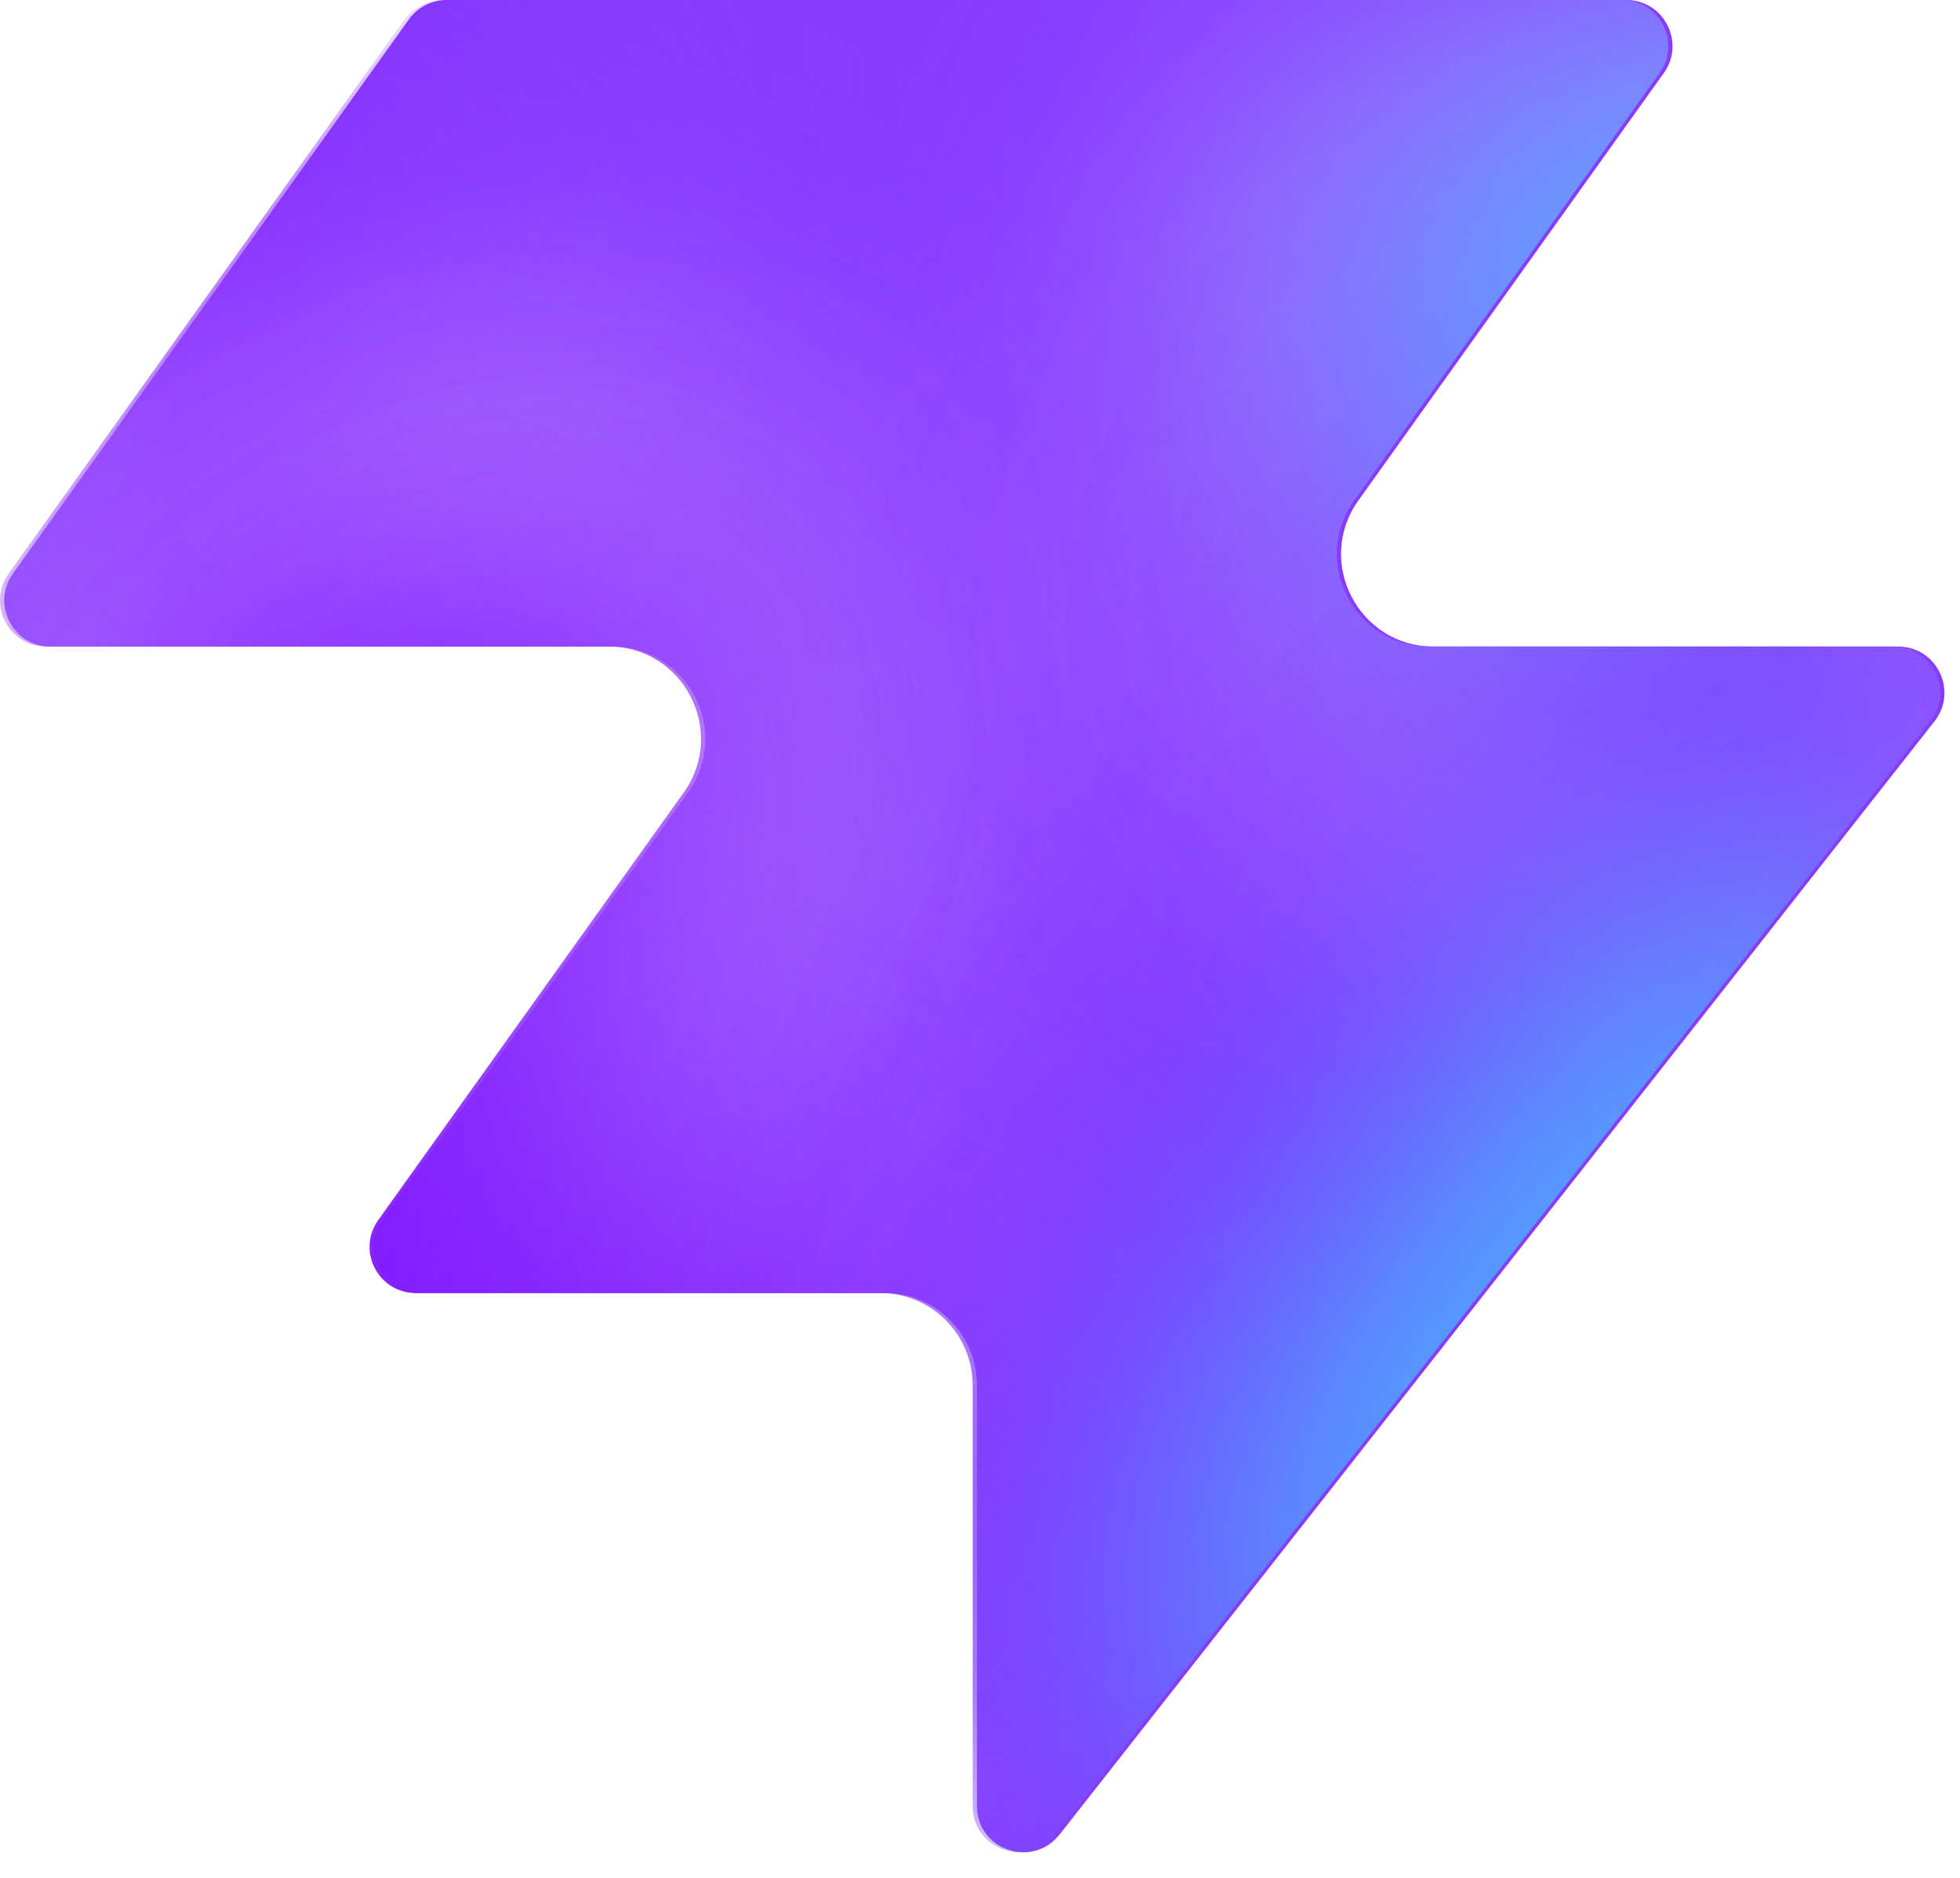
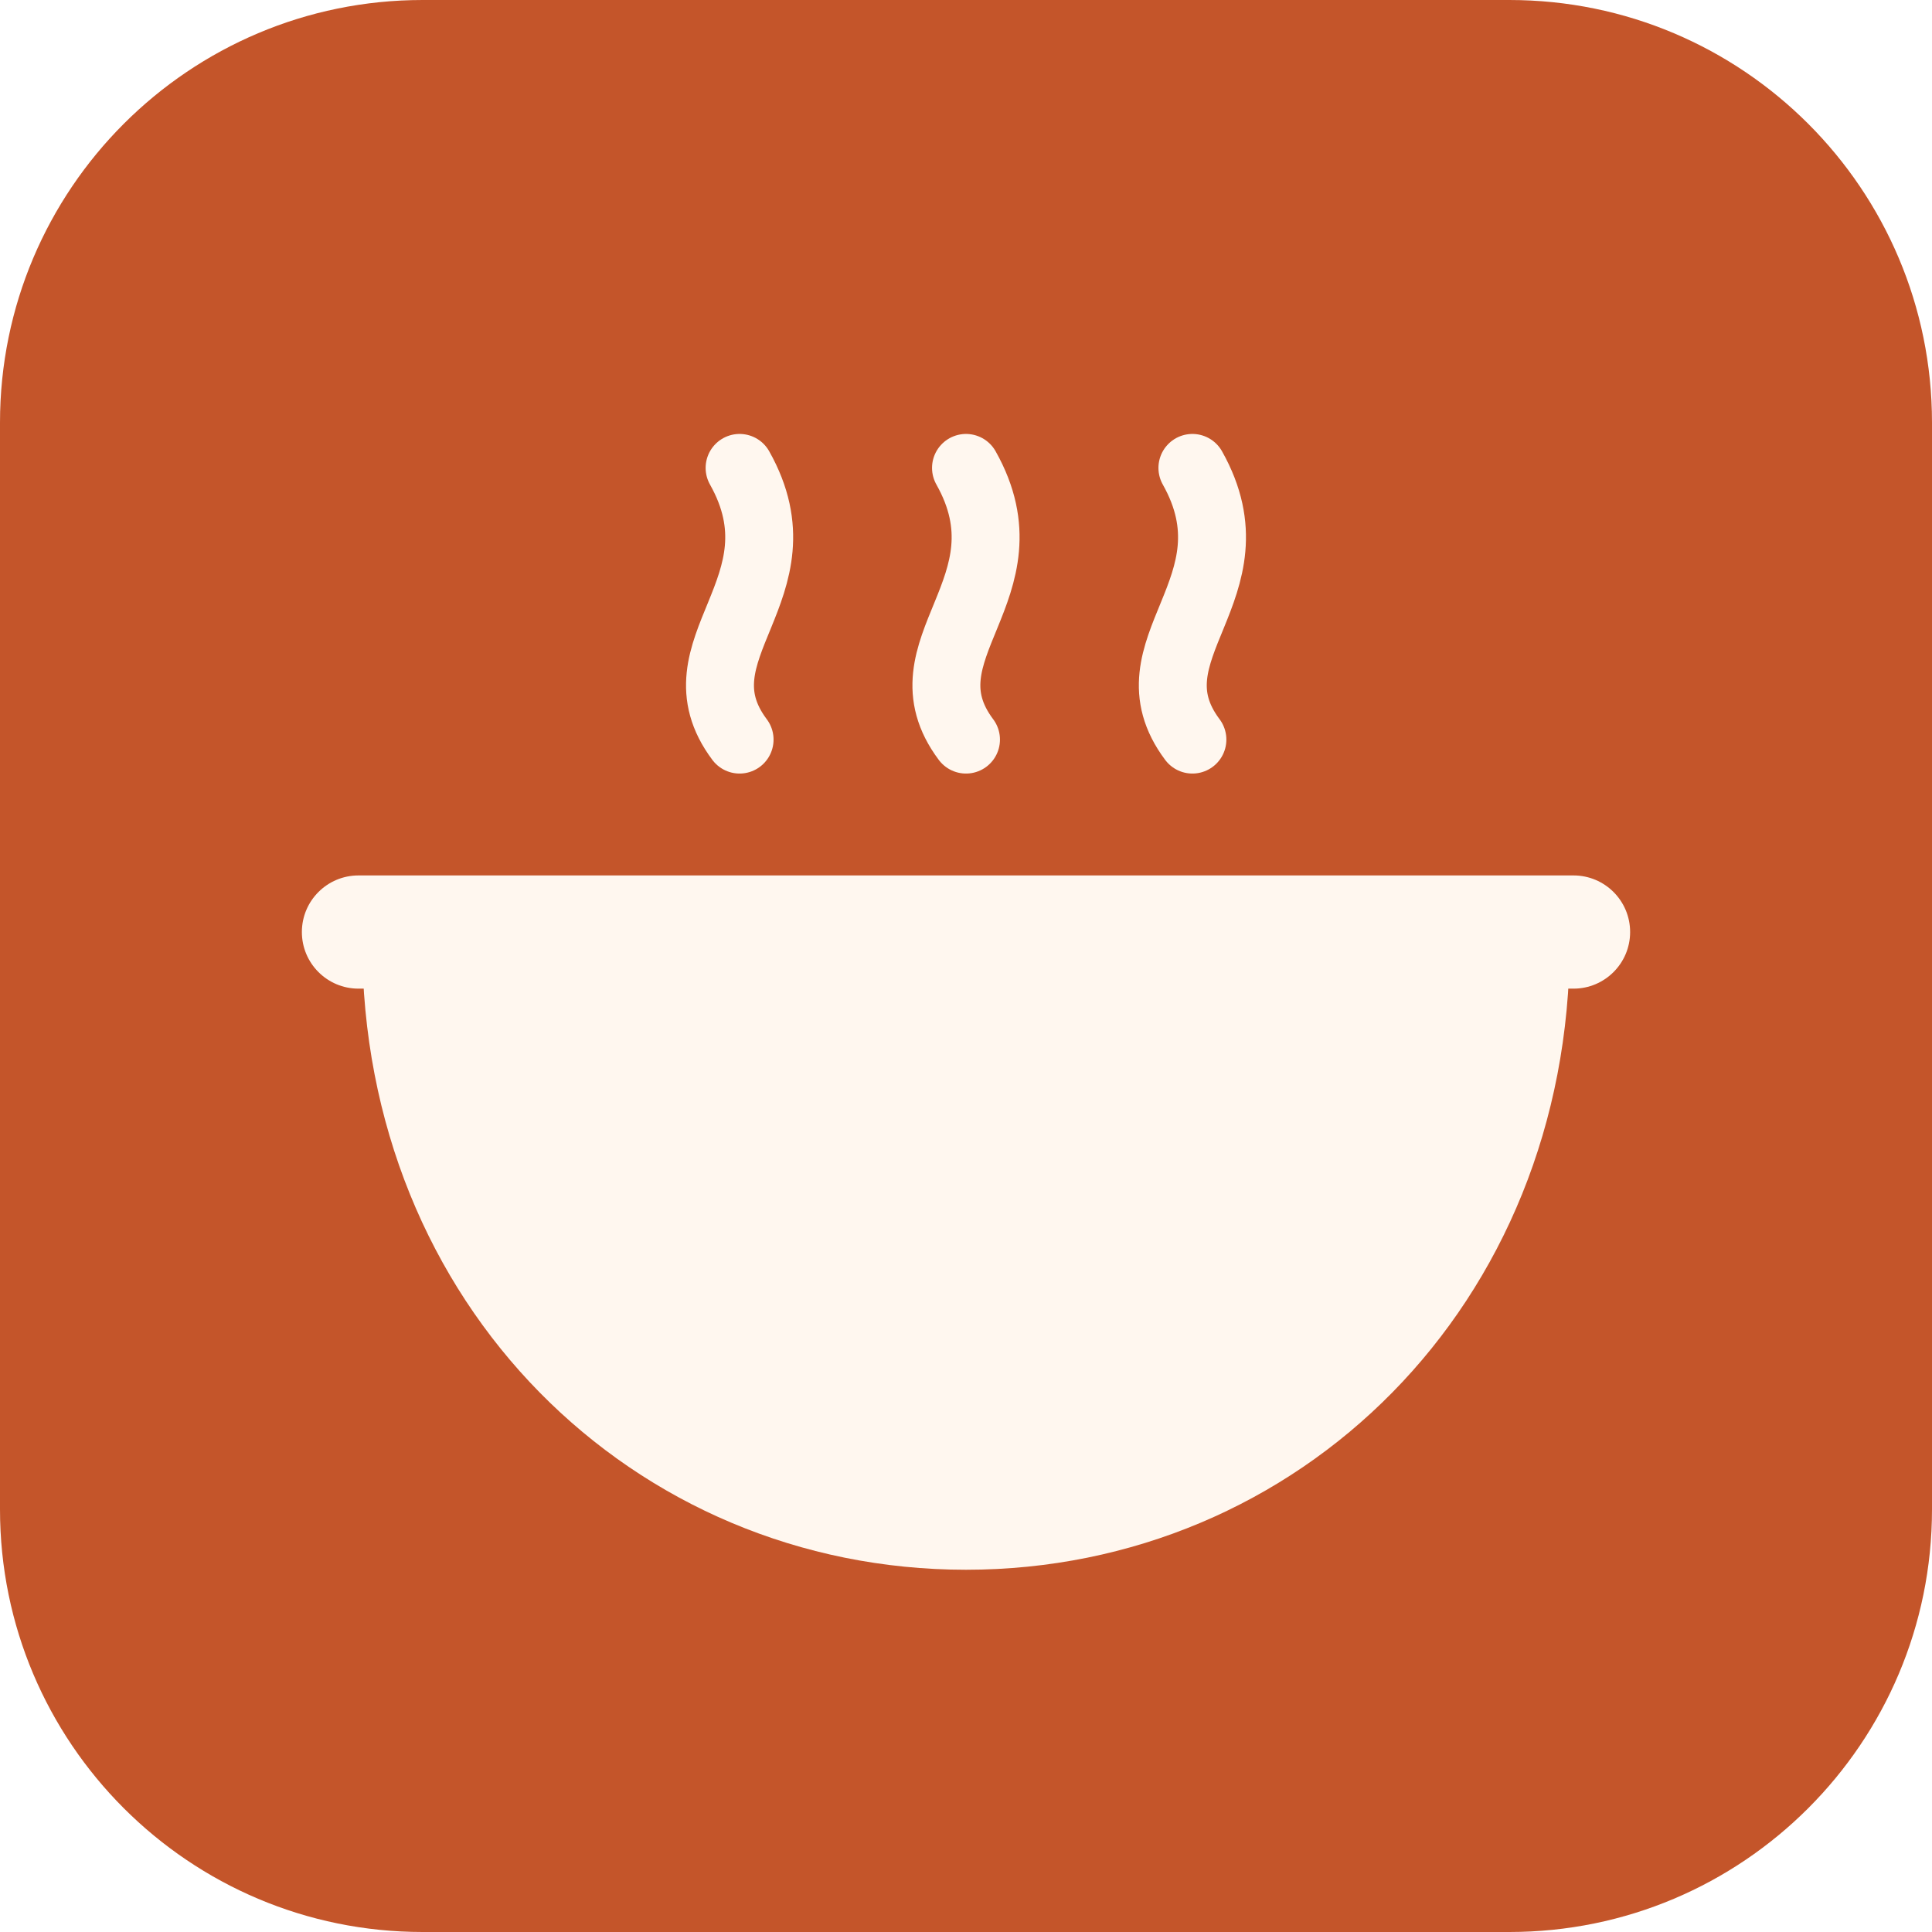
- <svg xmlns="http://www.w3.org/2000/svg" width="48" height="46" fill="none" viewBox="0 0 48 46">
-   <path fill="#863bff" d="M25.946 44.938c-.664.845-2.021.375-2.021-.698V33.937a2.26 2.26 0 0 0-2.262-2.262H10.287c-.92 0-1.456-1.04-.92-1.788l7.48-10.471c1.07-1.497 0-3.578-1.842-3.578H1.237c-.92 0-1.456-1.04-.92-1.788L10.013.474c.214-.297.556-.474.92-.474h28.894c.92 0 1.456 1.04.92 1.788l-7.48 10.471c-1.07 1.498 0 3.579 1.842 3.579h11.377c.943 0 1.473 1.088.89 1.83L25.947 44.94z" style="fill:#863bff;fill:color(display-p3 .525 .23 1);fill-opacity:1" />
-   <mask id="a" width="48" height="46" x="0" y="0" maskUnits="userSpaceOnUse" style="mask-type:alpha">
-     <path fill="#000" d="M25.842 44.938c-.664.844-2.021.375-2.021-.698V33.937a2.26 2.26 0 0 0-2.262-2.262H10.183c-.92 0-1.456-1.04-.92-1.788l7.48-10.471c1.07-1.498 0-3.579-1.842-3.579H1.133c-.92 0-1.456-1.04-.92-1.787L9.91.473c.214-.297.556-.474.92-.474h28.894c.92 0 1.456 1.04.92 1.788l-7.48 10.471c-1.07 1.498 0 3.578 1.842 3.578h11.377c.943 0 1.473 1.088.89 1.832L25.843 44.94z" style="fill:#000;fill-opacity:1" />
-   </mask>
-   <g mask="url(#a)">
-     <g filter="url(#b)">
-       <ellipse cx="5.508" cy="14.704" fill="#ede6ff" rx="5.508" ry="14.704" style="fill:#ede6ff;fill:color(display-p3 .927 .903 1);fill-opacity:1" transform="matrix(.00324 1 1 -.00324 -4.47 31.516)" />
-     </g>
-     <g filter="url(#c)">
-       <ellipse cx="10.399" cy="29.851" fill="#ede6ff" rx="10.399" ry="29.851" style="fill:#ede6ff;fill:color(display-p3 .927 .903 1);fill-opacity:1" transform="matrix(.00324 1 1 -.00324 -39.328 7.883)" />
-     </g>
-     <g filter="url(#d)">
-       <ellipse cx="5.508" cy="30.487" fill="#7e14ff" rx="5.508" ry="30.487" style="fill:#7e14ff;fill:color(display-p3 .492 .077 1);fill-opacity:1" transform="rotate(89.814 -25.913 -14.639)scale(1 -1)" />
-     </g>
-     <g filter="url(#e)">
-       <ellipse cx="5.508" cy="30.599" fill="#7e14ff" rx="5.508" ry="30.599" style="fill:#7e14ff;fill:color(display-p3 .492 .077 1);fill-opacity:1" transform="rotate(89.814 -32.644 -3.334)scale(1 -1)" />
-     </g>
-     <g filter="url(#f)">
-       <ellipse cx="5.508" cy="30.599" fill="#7e14ff" rx="5.508" ry="30.599" style="fill:#7e14ff;fill:color(display-p3 .492 .077 1);fill-opacity:1" transform="matrix(.00324 1 1 -.00324 -34.34 30.47)" />
-     </g>
-     <g filter="url(#g)">
-       <ellipse cx="14.072" cy="22.078" fill="#ede6ff" rx="14.072" ry="22.078" style="fill:#ede6ff;fill:color(display-p3 .927 .903 1);fill-opacity:1" transform="rotate(93.35 24.506 48.493)scale(-1 1)" />
-     </g>
-     <g filter="url(#h)">
-       <ellipse cx="3.47" cy="21.501" fill="#7e14ff" rx="3.47" ry="21.501" style="fill:#7e14ff;fill:color(display-p3 .492 .077 1);fill-opacity:1" transform="rotate(89.009 28.708 47.59)scale(-1 1)" />
-     </g>
-     <g filter="url(#i)">
-       <ellipse cx="3.47" cy="21.501" fill="#7e14ff" rx="3.47" ry="21.501" style="fill:#7e14ff;fill:color(display-p3 .492 .077 1);fill-opacity:1" transform="rotate(89.009 28.708 47.59)scale(-1 1)" />
-     </g>
-     <g filter="url(#j)">
-       <ellipse cx=".387" cy="8.972" fill="#7e14ff" rx="4.407" ry="29.108" style="fill:#7e14ff;fill:color(display-p3 .492 .077 1);fill-opacity:1" transform="rotate(39.51 .387 8.972)" />
-     </g>
-     <g filter="url(#k)">
-       <ellipse cx="47.523" cy="-6.092" fill="#7e14ff" rx="4.407" ry="29.108" style="fill:#7e14ff;fill:color(display-p3 .492 .077 1);fill-opacity:1" transform="rotate(37.892 47.523 -6.092)" />
-     </g>
-     <g filter="url(#l)">
-       <ellipse cx="41.412" cy="6.333" fill="#47bfff" rx="5.971" ry="9.665" style="fill:#47bfff;fill:color(display-p3 .28 .748 1);fill-opacity:1" transform="rotate(37.892 41.412 6.333)" />
-     </g>
-     <g filter="url(#m)">
-       <ellipse cx="-1.879" cy="38.332" fill="#7e14ff" rx="4.407" ry="29.108" style="fill:#7e14ff;fill:color(display-p3 .492 .077 1);fill-opacity:1" transform="rotate(37.892 -1.88 38.332)" />
-     </g>
-     <g filter="url(#n)">
-       <ellipse cx="-1.879" cy="38.332" fill="#7e14ff" rx="4.407" ry="29.108" style="fill:#7e14ff;fill:color(display-p3 .492 .077 1);fill-opacity:1" transform="rotate(37.892 -1.88 38.332)" />
-     </g>
-     <g filter="url(#o)">
-       <ellipse cx="35.651" cy="29.907" fill="#7e14ff" rx="4.407" ry="29.108" style="fill:#7e14ff;fill:color(display-p3 .492 .077 1);fill-opacity:1" transform="rotate(37.892 35.651 29.907)" />
-     </g>
-     <g filter="url(#p)">
-       <ellipse cx="38.418" cy="32.4" fill="#47bfff" rx="5.971" ry="15.297" style="fill:#47bfff;fill:color(display-p3 .28 .748 1);fill-opacity:1" transform="rotate(37.892 38.418 32.4)" />
-     </g>
-   </g>
-   <defs>
-     <filter id="b" width="60.045" height="41.654" x="-19.77" y="16.149" color-interpolation-filters="sRGB" filterUnits="userSpaceOnUse">
-       <feFlood flood-opacity="0" result="BackgroundImageFix" />
-       <feBlend in="SourceGraphic" in2="BackgroundImageFix" result="shape" />
-       <feGaussianBlur result="effect1_foregroundBlur_2002_17158" stdDeviation="7.659" />
-     </filter>
-     <filter id="c" width="90.34" height="51.437" x="-54.613" y="-7.533" color-interpolation-filters="sRGB" filterUnits="userSpaceOnUse">
-       <feFlood flood-opacity="0" result="BackgroundImageFix" />
-       <feBlend in="SourceGraphic" in2="BackgroundImageFix" result="shape" />
-       <feGaussianBlur result="effect1_foregroundBlur_2002_17158" stdDeviation="7.659" />
-     </filter>
-     <filter id="d" width="79.355" height="29.4" x="-49.64" y="2.03" color-interpolation-filters="sRGB" filterUnits="userSpaceOnUse">
-       <feFlood flood-opacity="0" result="BackgroundImageFix" />
-       <feBlend in="SourceGraphic" in2="BackgroundImageFix" result="shape" />
-       <feGaussianBlur result="effect1_foregroundBlur_2002_17158" stdDeviation="4.596" />
-     </filter>
-     <filter id="e" width="79.579" height="29.4" x="-45.045" y="20.029" color-interpolation-filters="sRGB" filterUnits="userSpaceOnUse">
-       <feFlood flood-opacity="0" result="BackgroundImageFix" />
-       <feBlend in="SourceGraphic" in2="BackgroundImageFix" result="shape" />
-       <feGaussianBlur result="effect1_foregroundBlur_2002_17158" stdDeviation="4.596" />
-     </filter>
-     <filter id="f" width="79.579" height="29.4" x="-43.513" y="21.178" color-interpolation-filters="sRGB" filterUnits="userSpaceOnUse">
-       <feFlood flood-opacity="0" result="BackgroundImageFix" />
-       <feBlend in="SourceGraphic" in2="BackgroundImageFix" result="shape" />
-       <feGaussianBlur result="effect1_foregroundBlur_2002_17158" stdDeviation="4.596" />
-     </filter>
-     <filter id="g" width="74.749" height="58.852" x="15.756" y="-17.901" color-interpolation-filters="sRGB" filterUnits="userSpaceOnUse">
-       <feFlood flood-opacity="0" result="BackgroundImageFix" />
-       <feBlend in="SourceGraphic" in2="BackgroundImageFix" result="shape" />
-       <feGaussianBlur result="effect1_foregroundBlur_2002_17158" stdDeviation="7.659" />
-     </filter>
-     <filter id="h" width="61.377" height="25.362" x="23.548" y="2.284" color-interpolation-filters="sRGB" filterUnits="userSpaceOnUse">
-       <feFlood flood-opacity="0" result="BackgroundImageFix" />
-       <feBlend in="SourceGraphic" in2="BackgroundImageFix" result="shape" />
-       <feGaussianBlur result="effect1_foregroundBlur_2002_17158" stdDeviation="4.596" />
-     </filter>
-     <filter id="i" width="61.377" height="25.362" x="23.548" y="2.284" color-interpolation-filters="sRGB" filterUnits="userSpaceOnUse">
-       <feFlood flood-opacity="0" result="BackgroundImageFix" />
-       <feBlend in="SourceGraphic" in2="BackgroundImageFix" result="shape" />
-       <feGaussianBlur result="effect1_foregroundBlur_2002_17158" stdDeviation="4.596" />
-     </filter>
-     <filter id="j" width="56.045" height="63.649" x="-27.636" y="-22.853" color-interpolation-filters="sRGB" filterUnits="userSpaceOnUse">
-       <feFlood flood-opacity="0" result="BackgroundImageFix" />
-       <feBlend in="SourceGraphic" in2="BackgroundImageFix" result="shape" />
-       <feGaussianBlur result="effect1_foregroundBlur_2002_17158" stdDeviation="4.596" />
-     </filter>
-     <filter id="k" width="54.814" height="64.646" x="20.116" y="-38.415" color-interpolation-filters="sRGB" filterUnits="userSpaceOnUse">
-       <feFlood flood-opacity="0" result="BackgroundImageFix" />
-       <feBlend in="SourceGraphic" in2="BackgroundImageFix" result="shape" />
-       <feGaussianBlur result="effect1_foregroundBlur_2002_17158" stdDeviation="4.596" />
-     </filter>
-     <filter id="l" width="33.541" height="35.313" x="24.641" y="-11.323" color-interpolation-filters="sRGB" filterUnits="userSpaceOnUse">
-       <feFlood flood-opacity="0" result="BackgroundImageFix" />
-       <feBlend in="SourceGraphic" in2="BackgroundImageFix" result="shape" />
-       <feGaussianBlur result="effect1_foregroundBlur_2002_17158" stdDeviation="4.596" />
-     </filter>
-     <filter id="m" width="54.814" height="64.646" x="-29.286" y="6.009" color-interpolation-filters="sRGB" filterUnits="userSpaceOnUse">
-       <feFlood flood-opacity="0" result="BackgroundImageFix" />
-       <feBlend in="SourceGraphic" in2="BackgroundImageFix" result="shape" />
-       <feGaussianBlur result="effect1_foregroundBlur_2002_17158" stdDeviation="4.596" />
-     </filter>
-     <filter id="n" width="54.814" height="64.646" x="-29.286" y="6.009" color-interpolation-filters="sRGB" filterUnits="userSpaceOnUse">
-       <feFlood flood-opacity="0" result="BackgroundImageFix" />
-       <feBlend in="SourceGraphic" in2="BackgroundImageFix" result="shape" />
-       <feGaussianBlur result="effect1_foregroundBlur_2002_17158" stdDeviation="4.596" />
-     </filter>
-     <filter id="o" width="54.814" height="64.646" x="8.244" y="-2.416" color-interpolation-filters="sRGB" filterUnits="userSpaceOnUse">
-       <feFlood flood-opacity="0" result="BackgroundImageFix" />
-       <feBlend in="SourceGraphic" in2="BackgroundImageFix" result="shape" />
-       <feGaussianBlur result="effect1_foregroundBlur_2002_17158" stdDeviation="4.596" />
-     </filter>
-     <filter id="p" width="39.409" height="43.623" x="18.713" y="10.588" color-interpolation-filters="sRGB" filterUnits="userSpaceOnUse">
-       <feFlood flood-opacity="0" result="BackgroundImageFix" />
-       <feBlend in="SourceGraphic" in2="BackgroundImageFix" result="shape" />
-       <feGaussianBlur result="effect1_foregroundBlur_2002_17158" stdDeviation="4.596" />
-     </filter>
-   </defs>
+ <svg xmlns="http://www.w3.org/2000/svg" viewBox="0 0 512 512">
+   <rect width="512" height="512" rx="112" fill="#c4552a" />
+   <path d="M96 250h320c0 96-72 166-160 166S96 346 96 250z" fill="#fff7ef" />
+   <rect x="80" y="232" width="352" height="30" rx="15" fill="#fff7ef" />
+   <path d="M196 196c-18-24 18-40 0-72M256 196c-18-24 18-40 0-72M316 196c-18-24 18-40 0-72" fill="none" stroke="#fff7ef" stroke-width="18" stroke-linecap="round" />
</svg>
